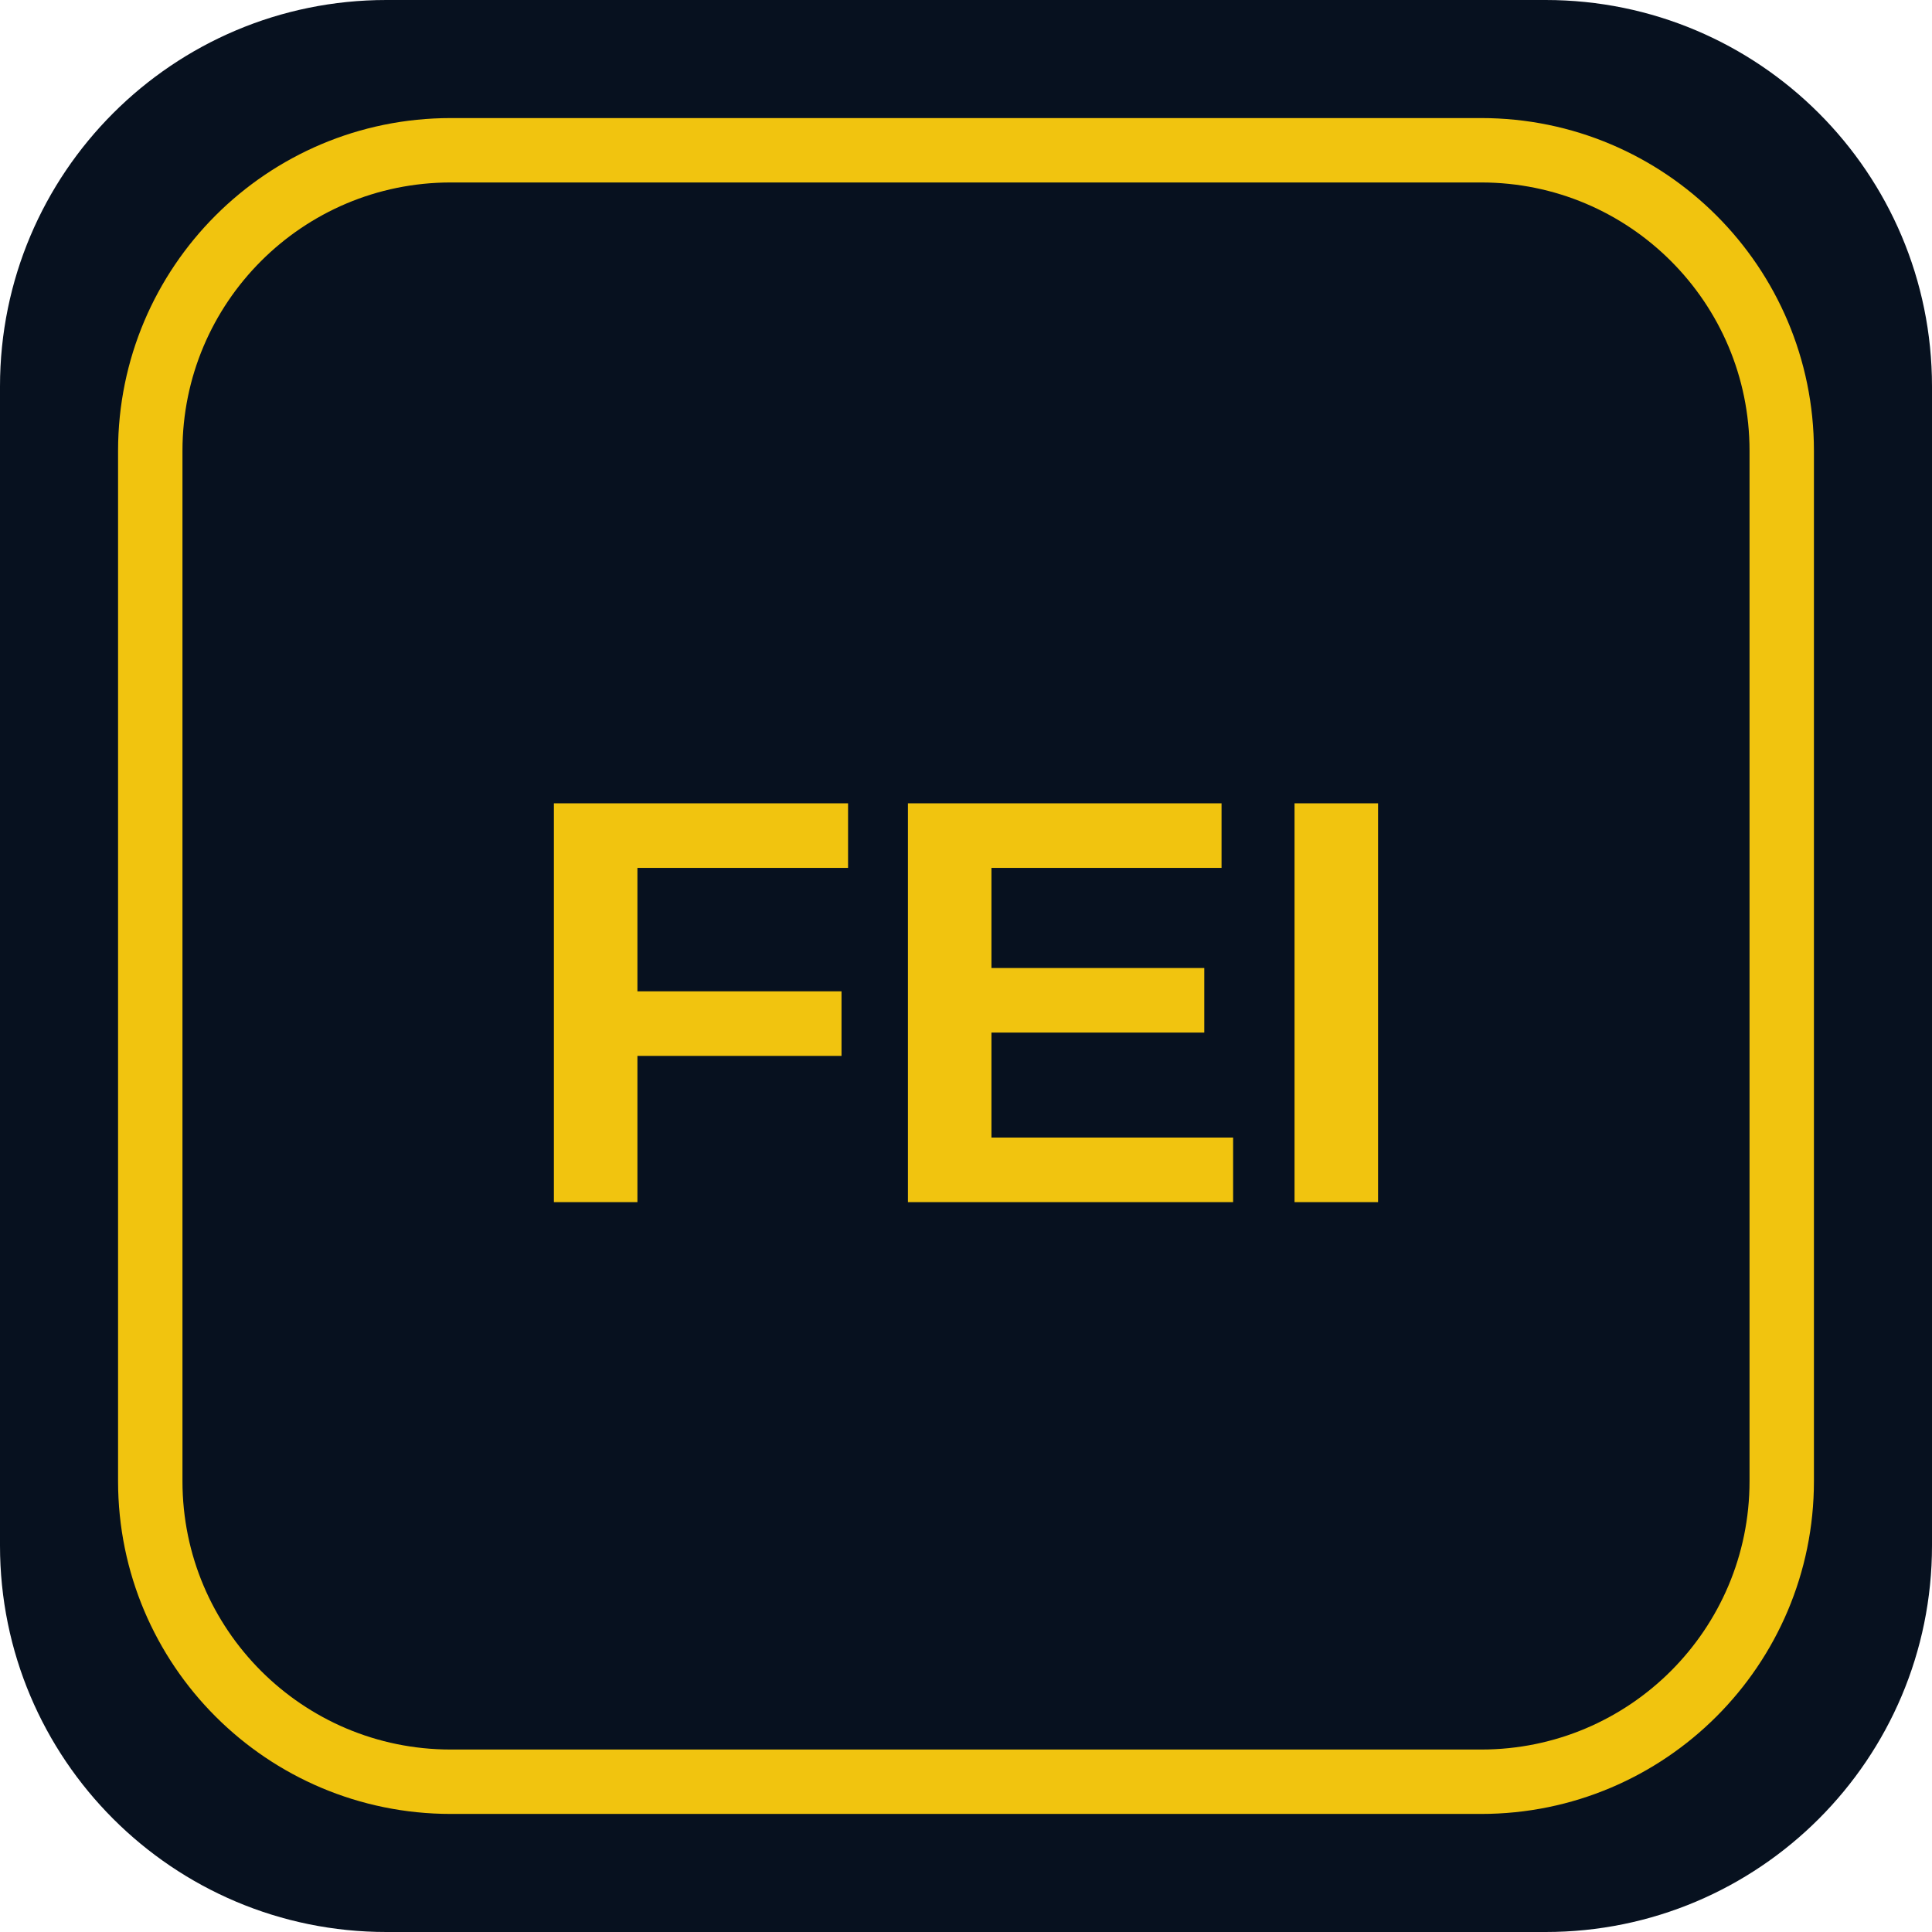
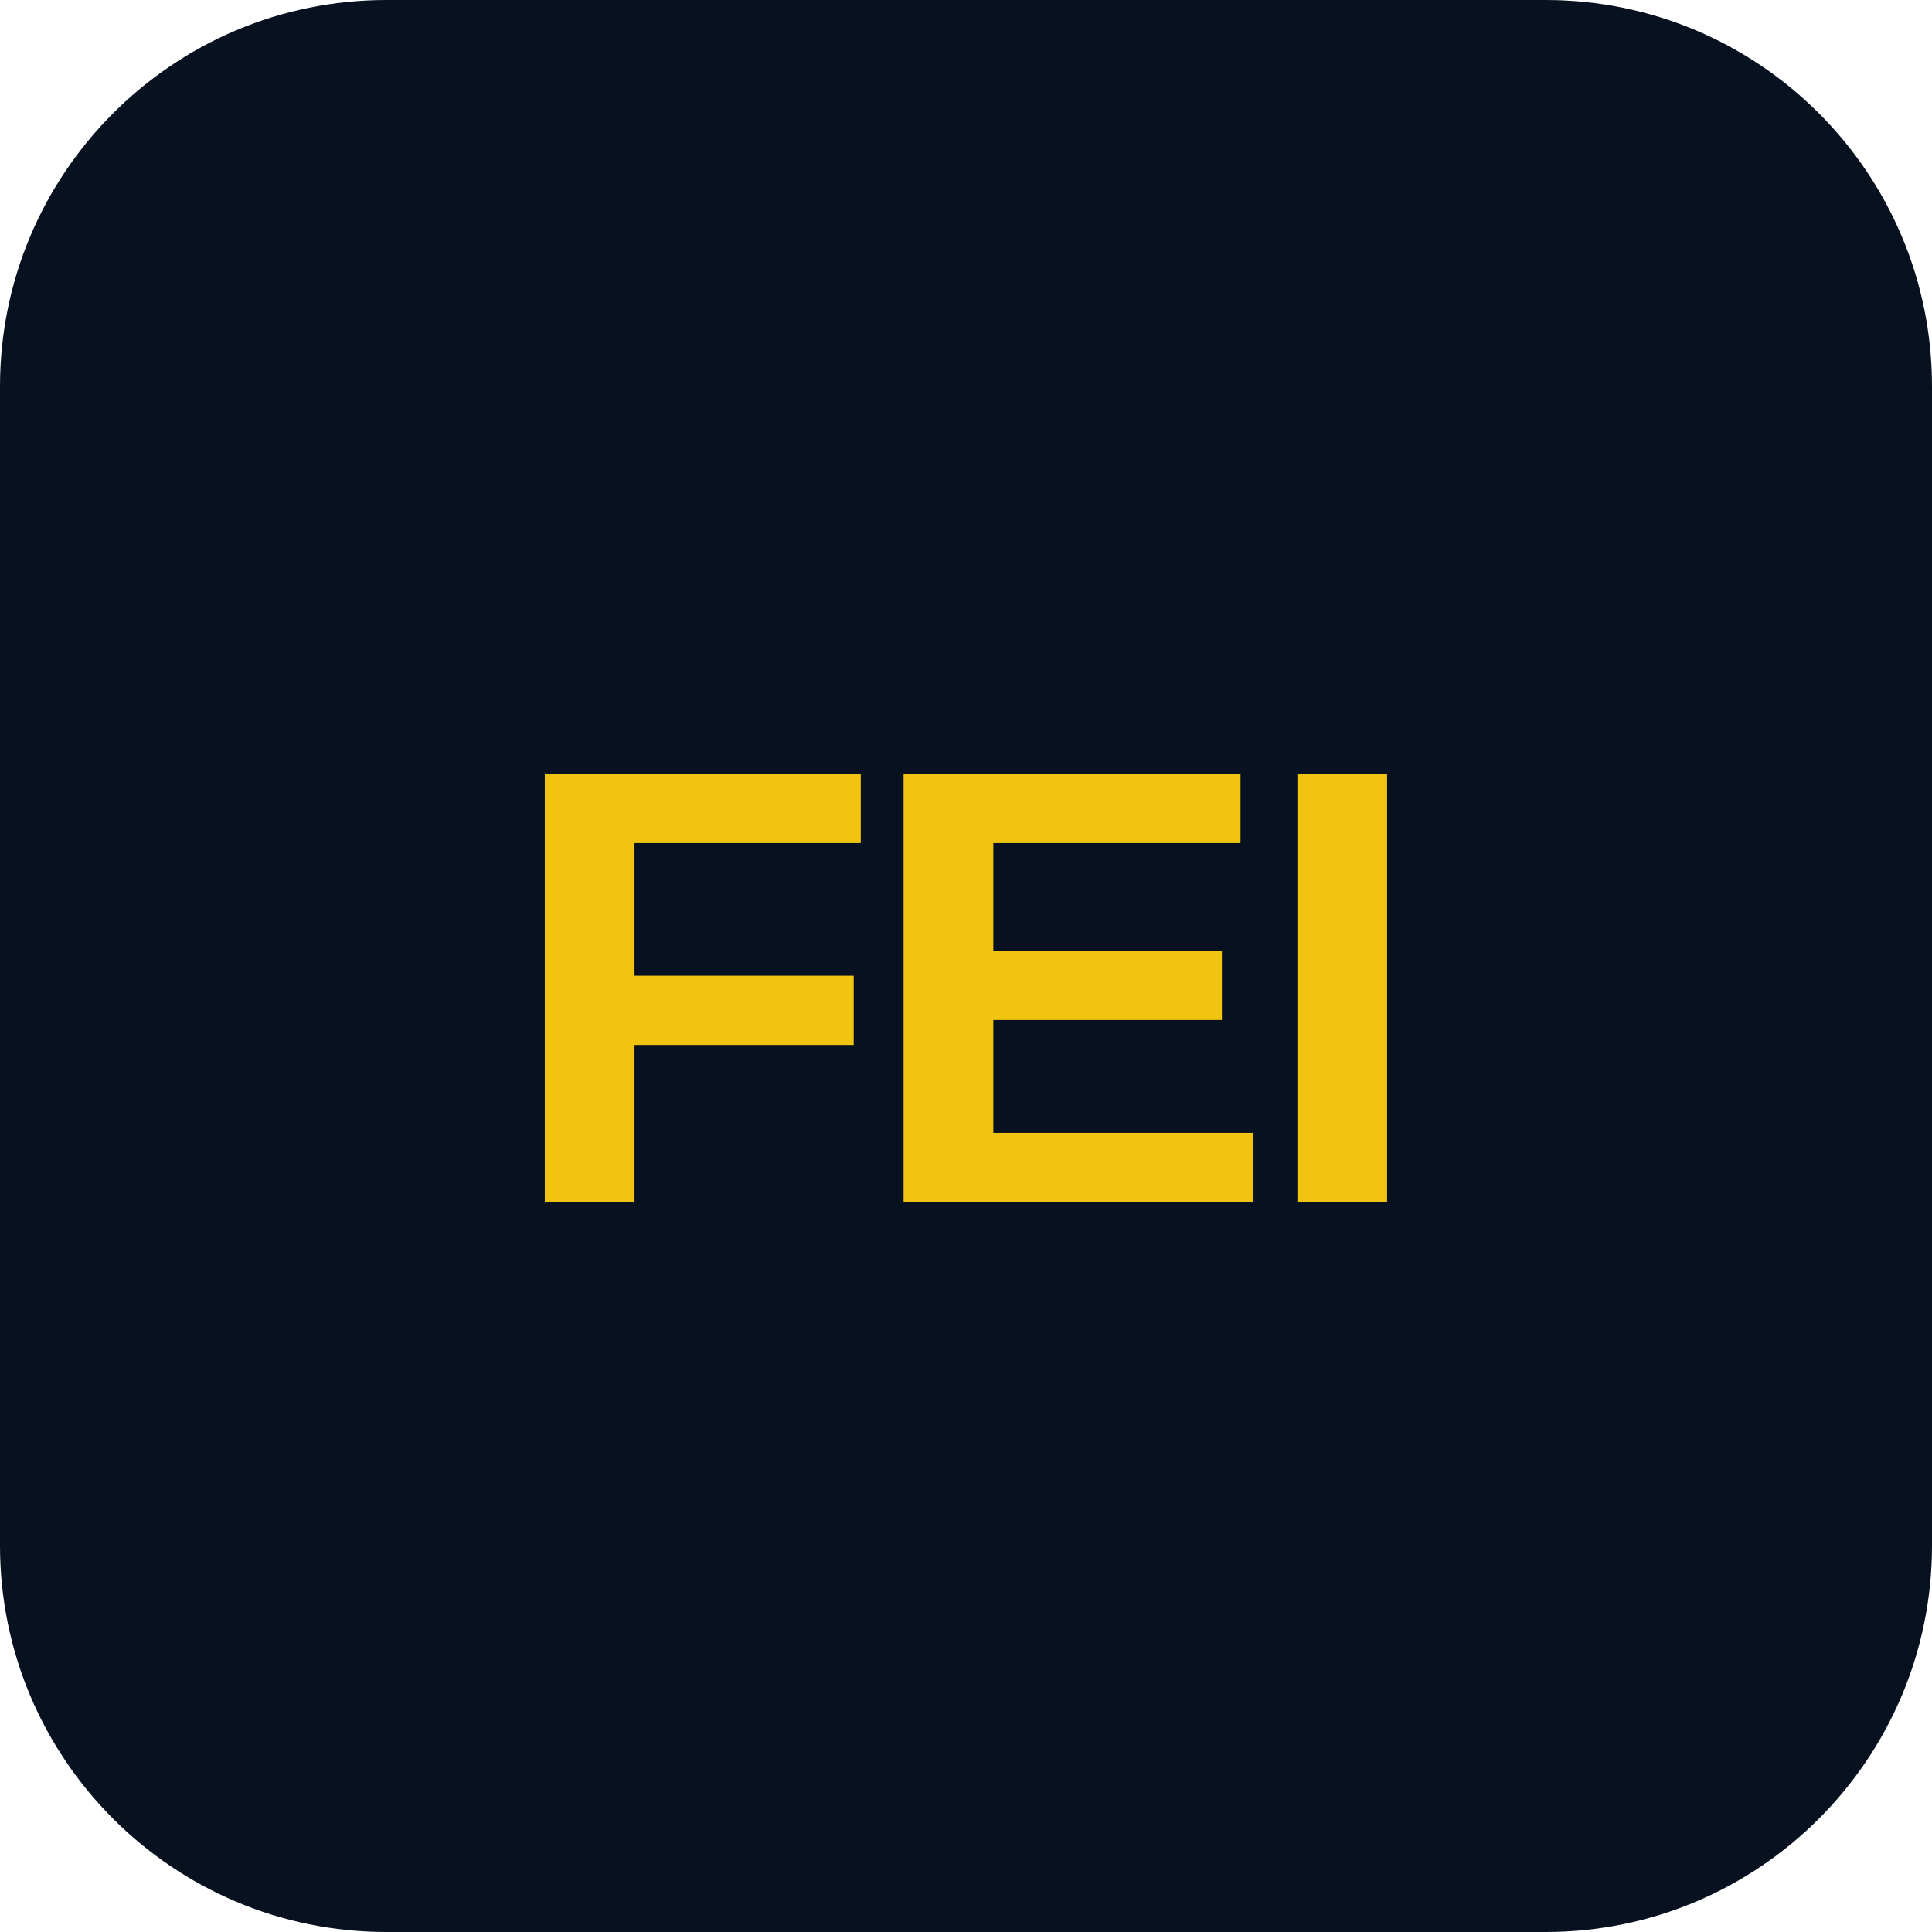
<svg xmlns="http://www.w3.org/2000/svg" width="180" height="180" viewBox="0 0 180 180">
  <rect width="180" height="180" rx="36" fill="#07111F" />
-   <rect x="14" y="14" width="152" height="152" rx="28" fill="none" stroke="#F1C40F" stroke-width="6" />
-   <text x="90" y="112" text-anchor="middle" font-family="Arial, Helvetica, sans-serif" font-size="54" font-weight="800" fill="#F1C40F">FEI</text>
+   <text x="90" y="112" text-anchor="middle" font-family="Arial, Helvetica, sans-serif" font-size="58" font-weight="900" letter-spacing="-2" fill="#F1C40F">FEI</text>
</svg>
